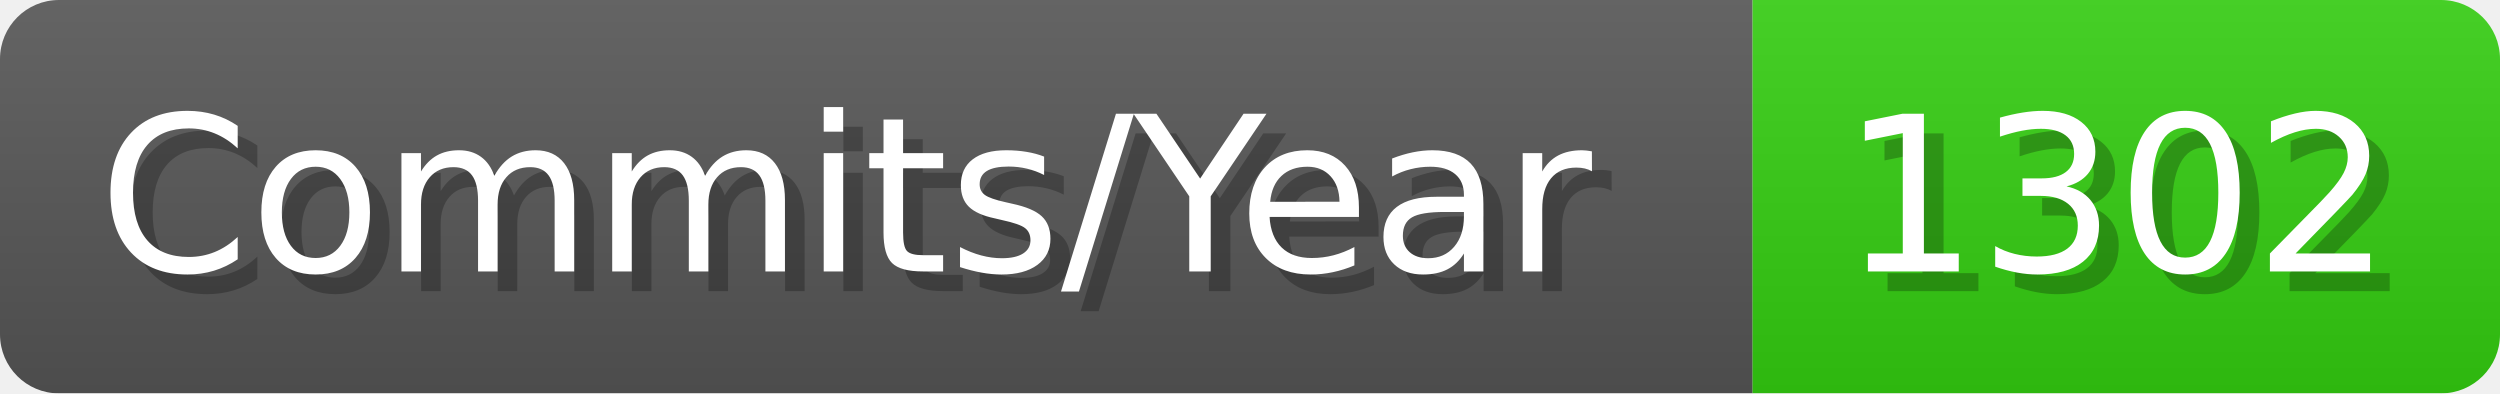
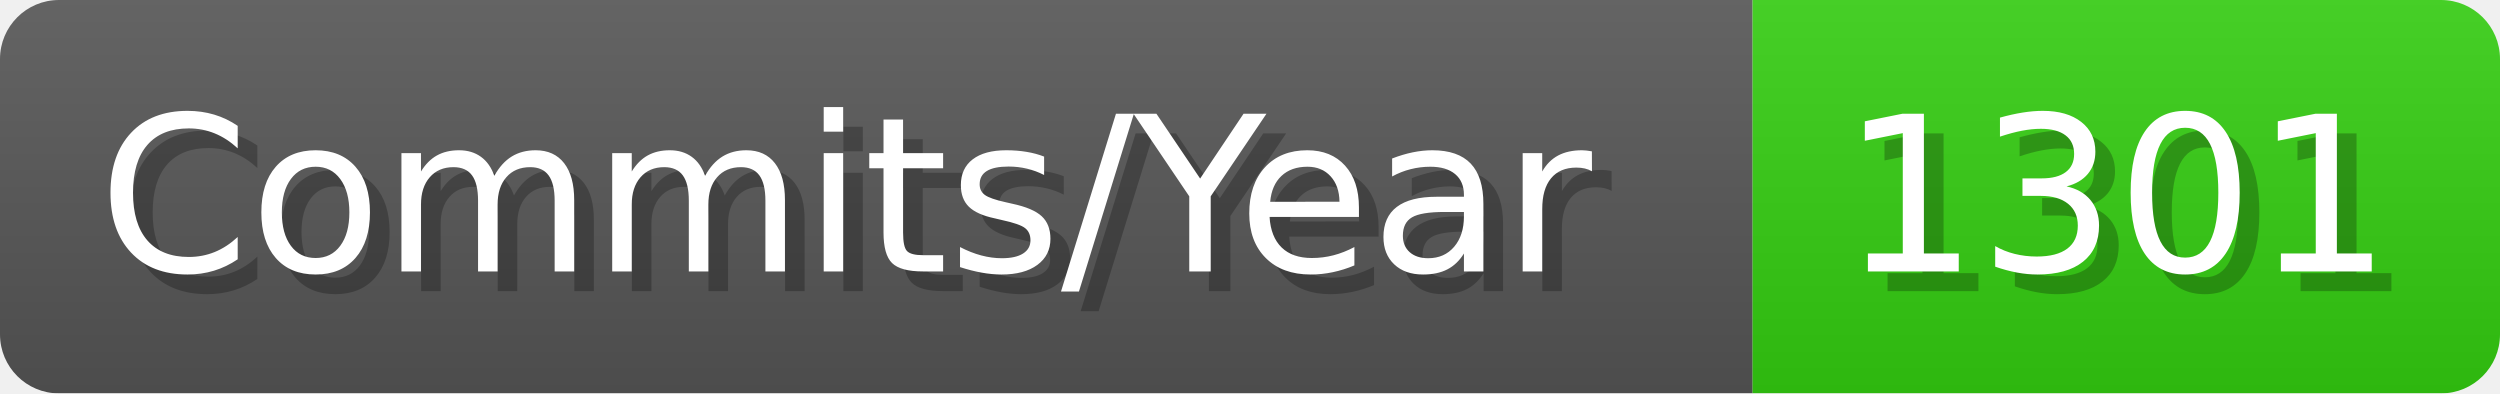
- <svg xmlns="http://www.w3.org/2000/svg" width="127.1" height="20" viewBox="0 0 1271 200" role="img" aria-label="Commits/Year: 1302">
+ <svg xmlns="http://www.w3.org/2000/svg" width="127.1" height="20" viewBox="0 0 1271 200" role="img" aria-label="Commits/Year: 1301">
  <linearGradient id="aUPdi" x2="0" y2="100%">
    <stop offset="0" stop-opacity=".1" stop-color="#EEE" />
    <stop offset="1" stop-opacity=".1" />
  </linearGradient>
  <mask id="WfAiQ">
    <rect width="1271" height="200" rx="30" fill="#FFF" />
  </mask>
  <g mask="url(#WfAiQ)">
    <rect width="891" height="200" fill="#555" />
    <rect width="380" height="200" fill="#3C1" x="891" />
    <rect width="1271" height="200" fill="url(#aUPdi)" />
  </g>
  <g aria-hidden="true" fill="#fff" text-anchor="start" font-family="Verdana,DejaVu Sans,sans-serif" font-size="110">
    <text x="60" y="148" textLength="791" fill="#000" opacity="0.25">Commits/Year</text>
    <text x="50" y="138" textLength="791">Commits/Year</text>
-     <text x="946" y="148" textLength="280" fill="#000" opacity="0.25">1302</text>
-     <text x="936" y="138" textLength="280">1302</text>
+     <text x="946" y="148" textLength="280" fill="#000" opacity="0.25">1301</text>
+     <text x="936" y="138" textLength="280">1301</text>
  </g>
</svg>
